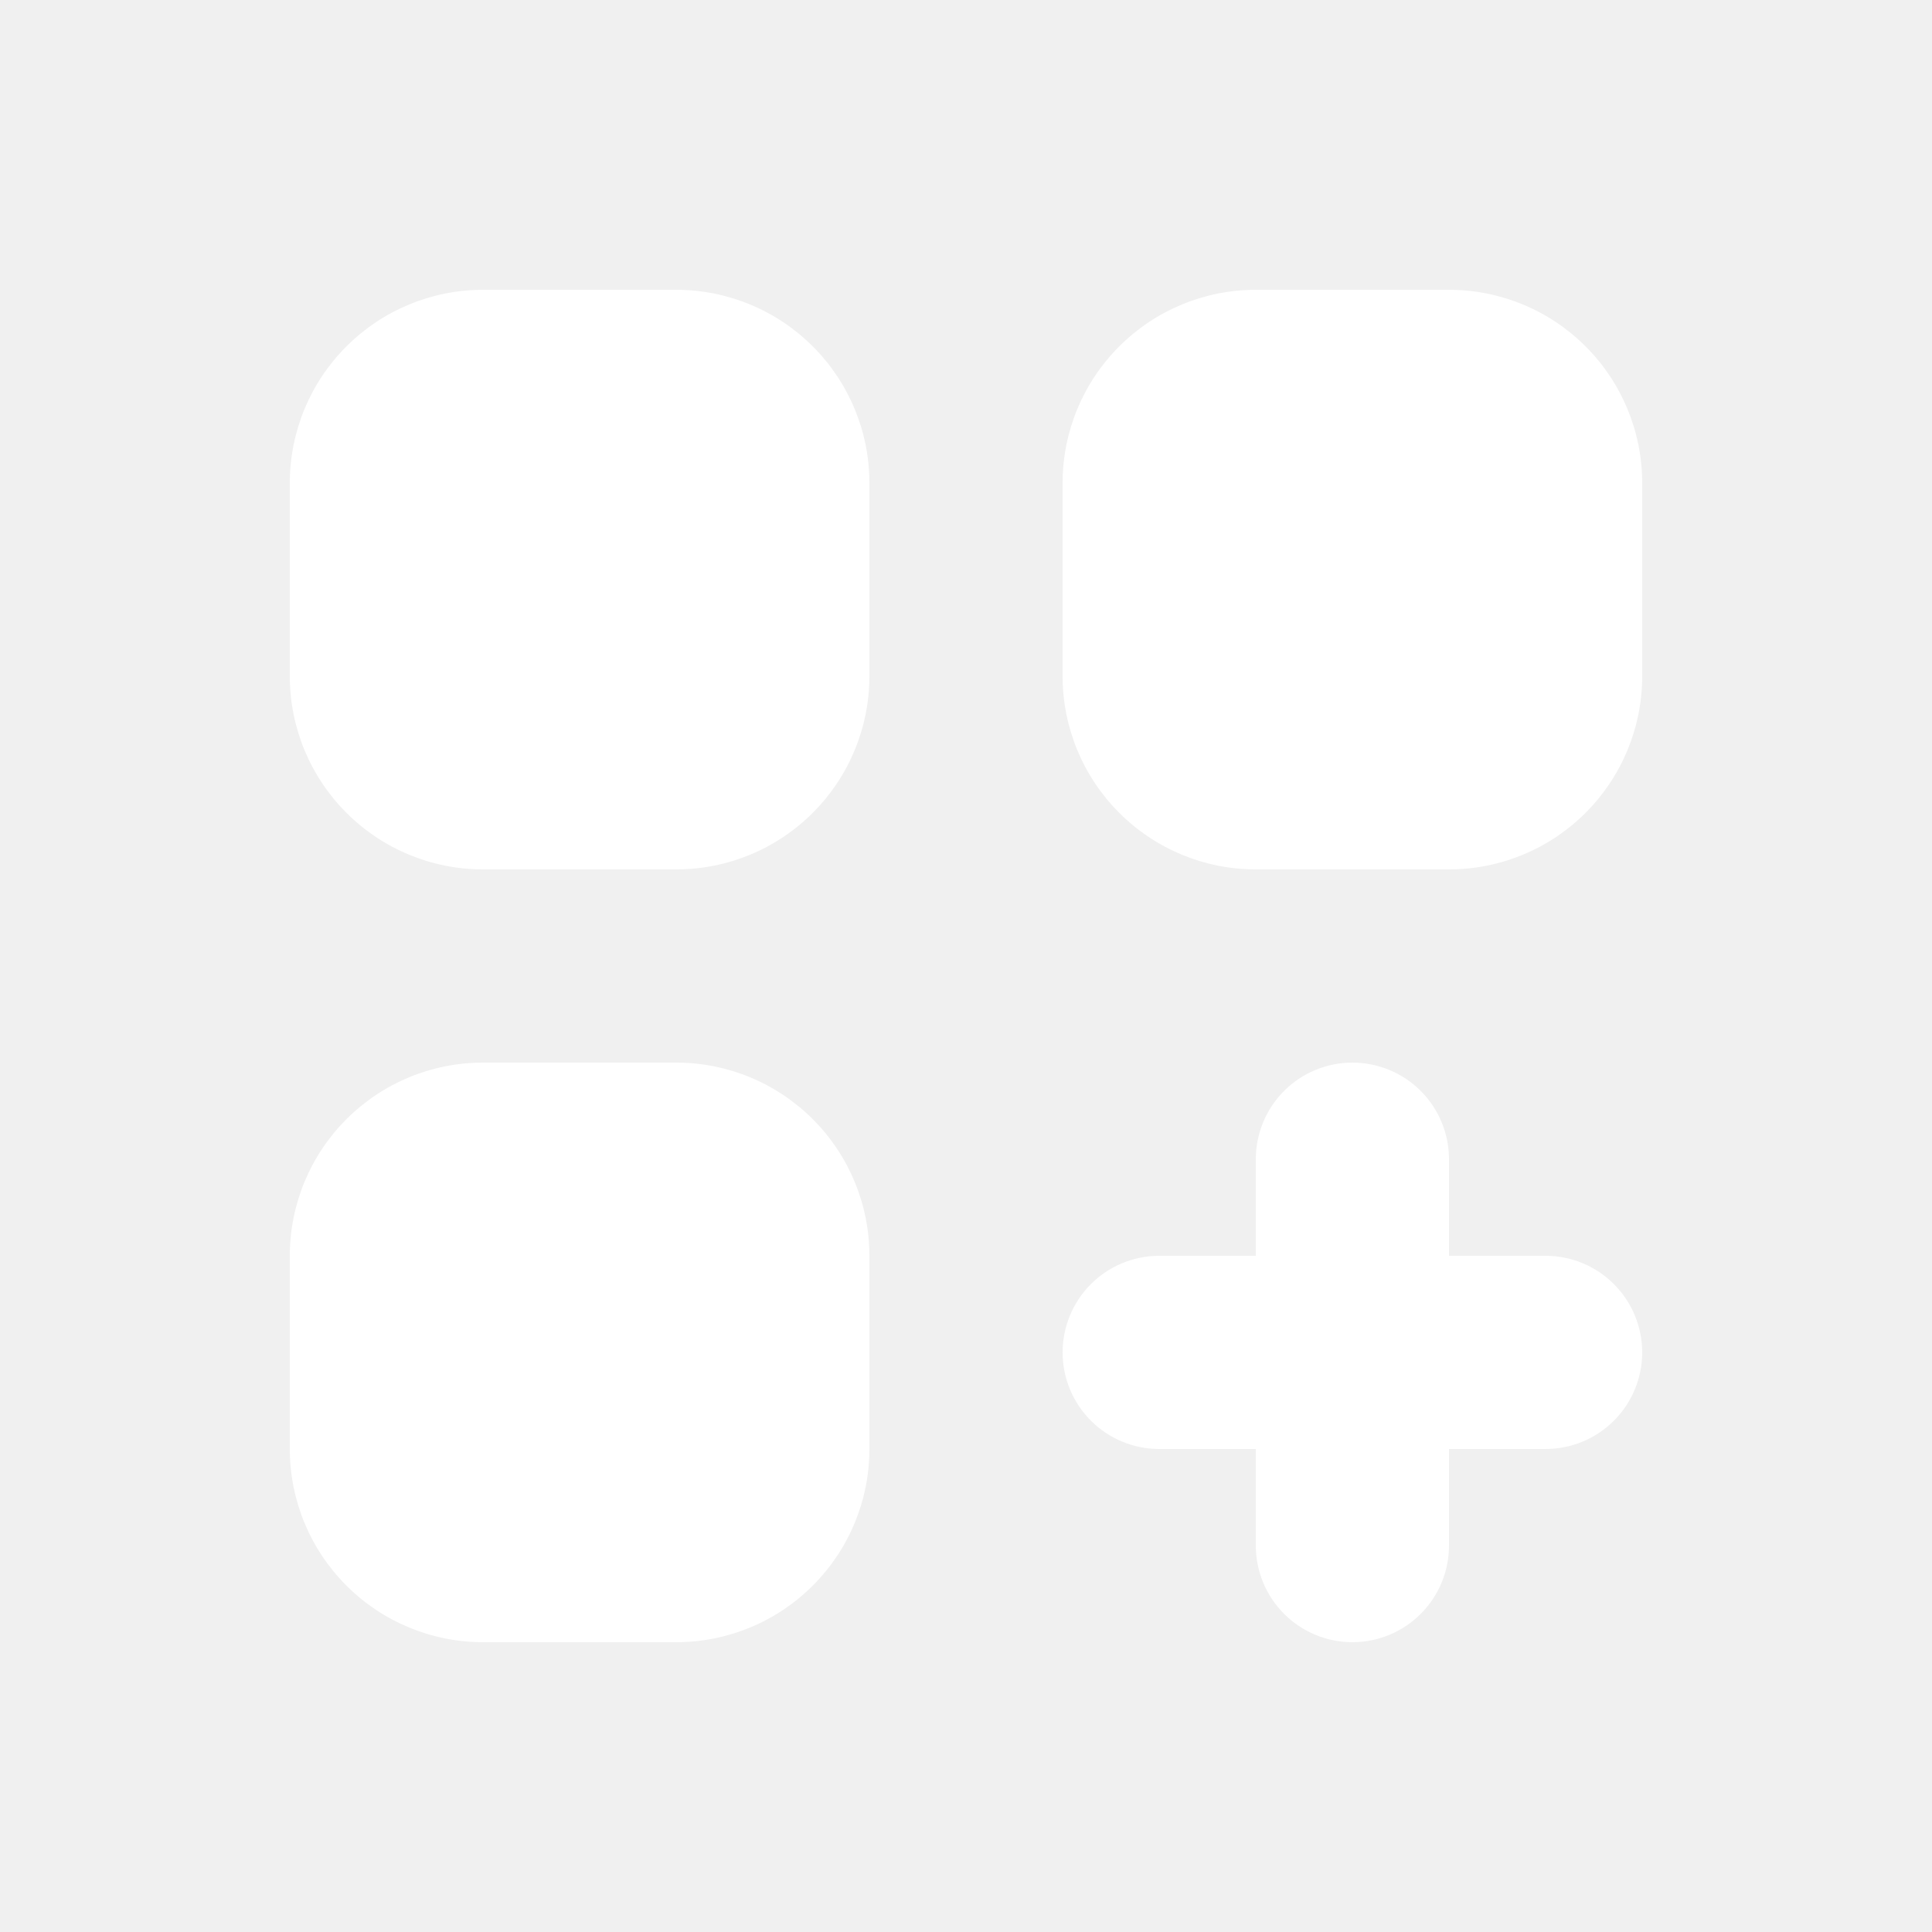
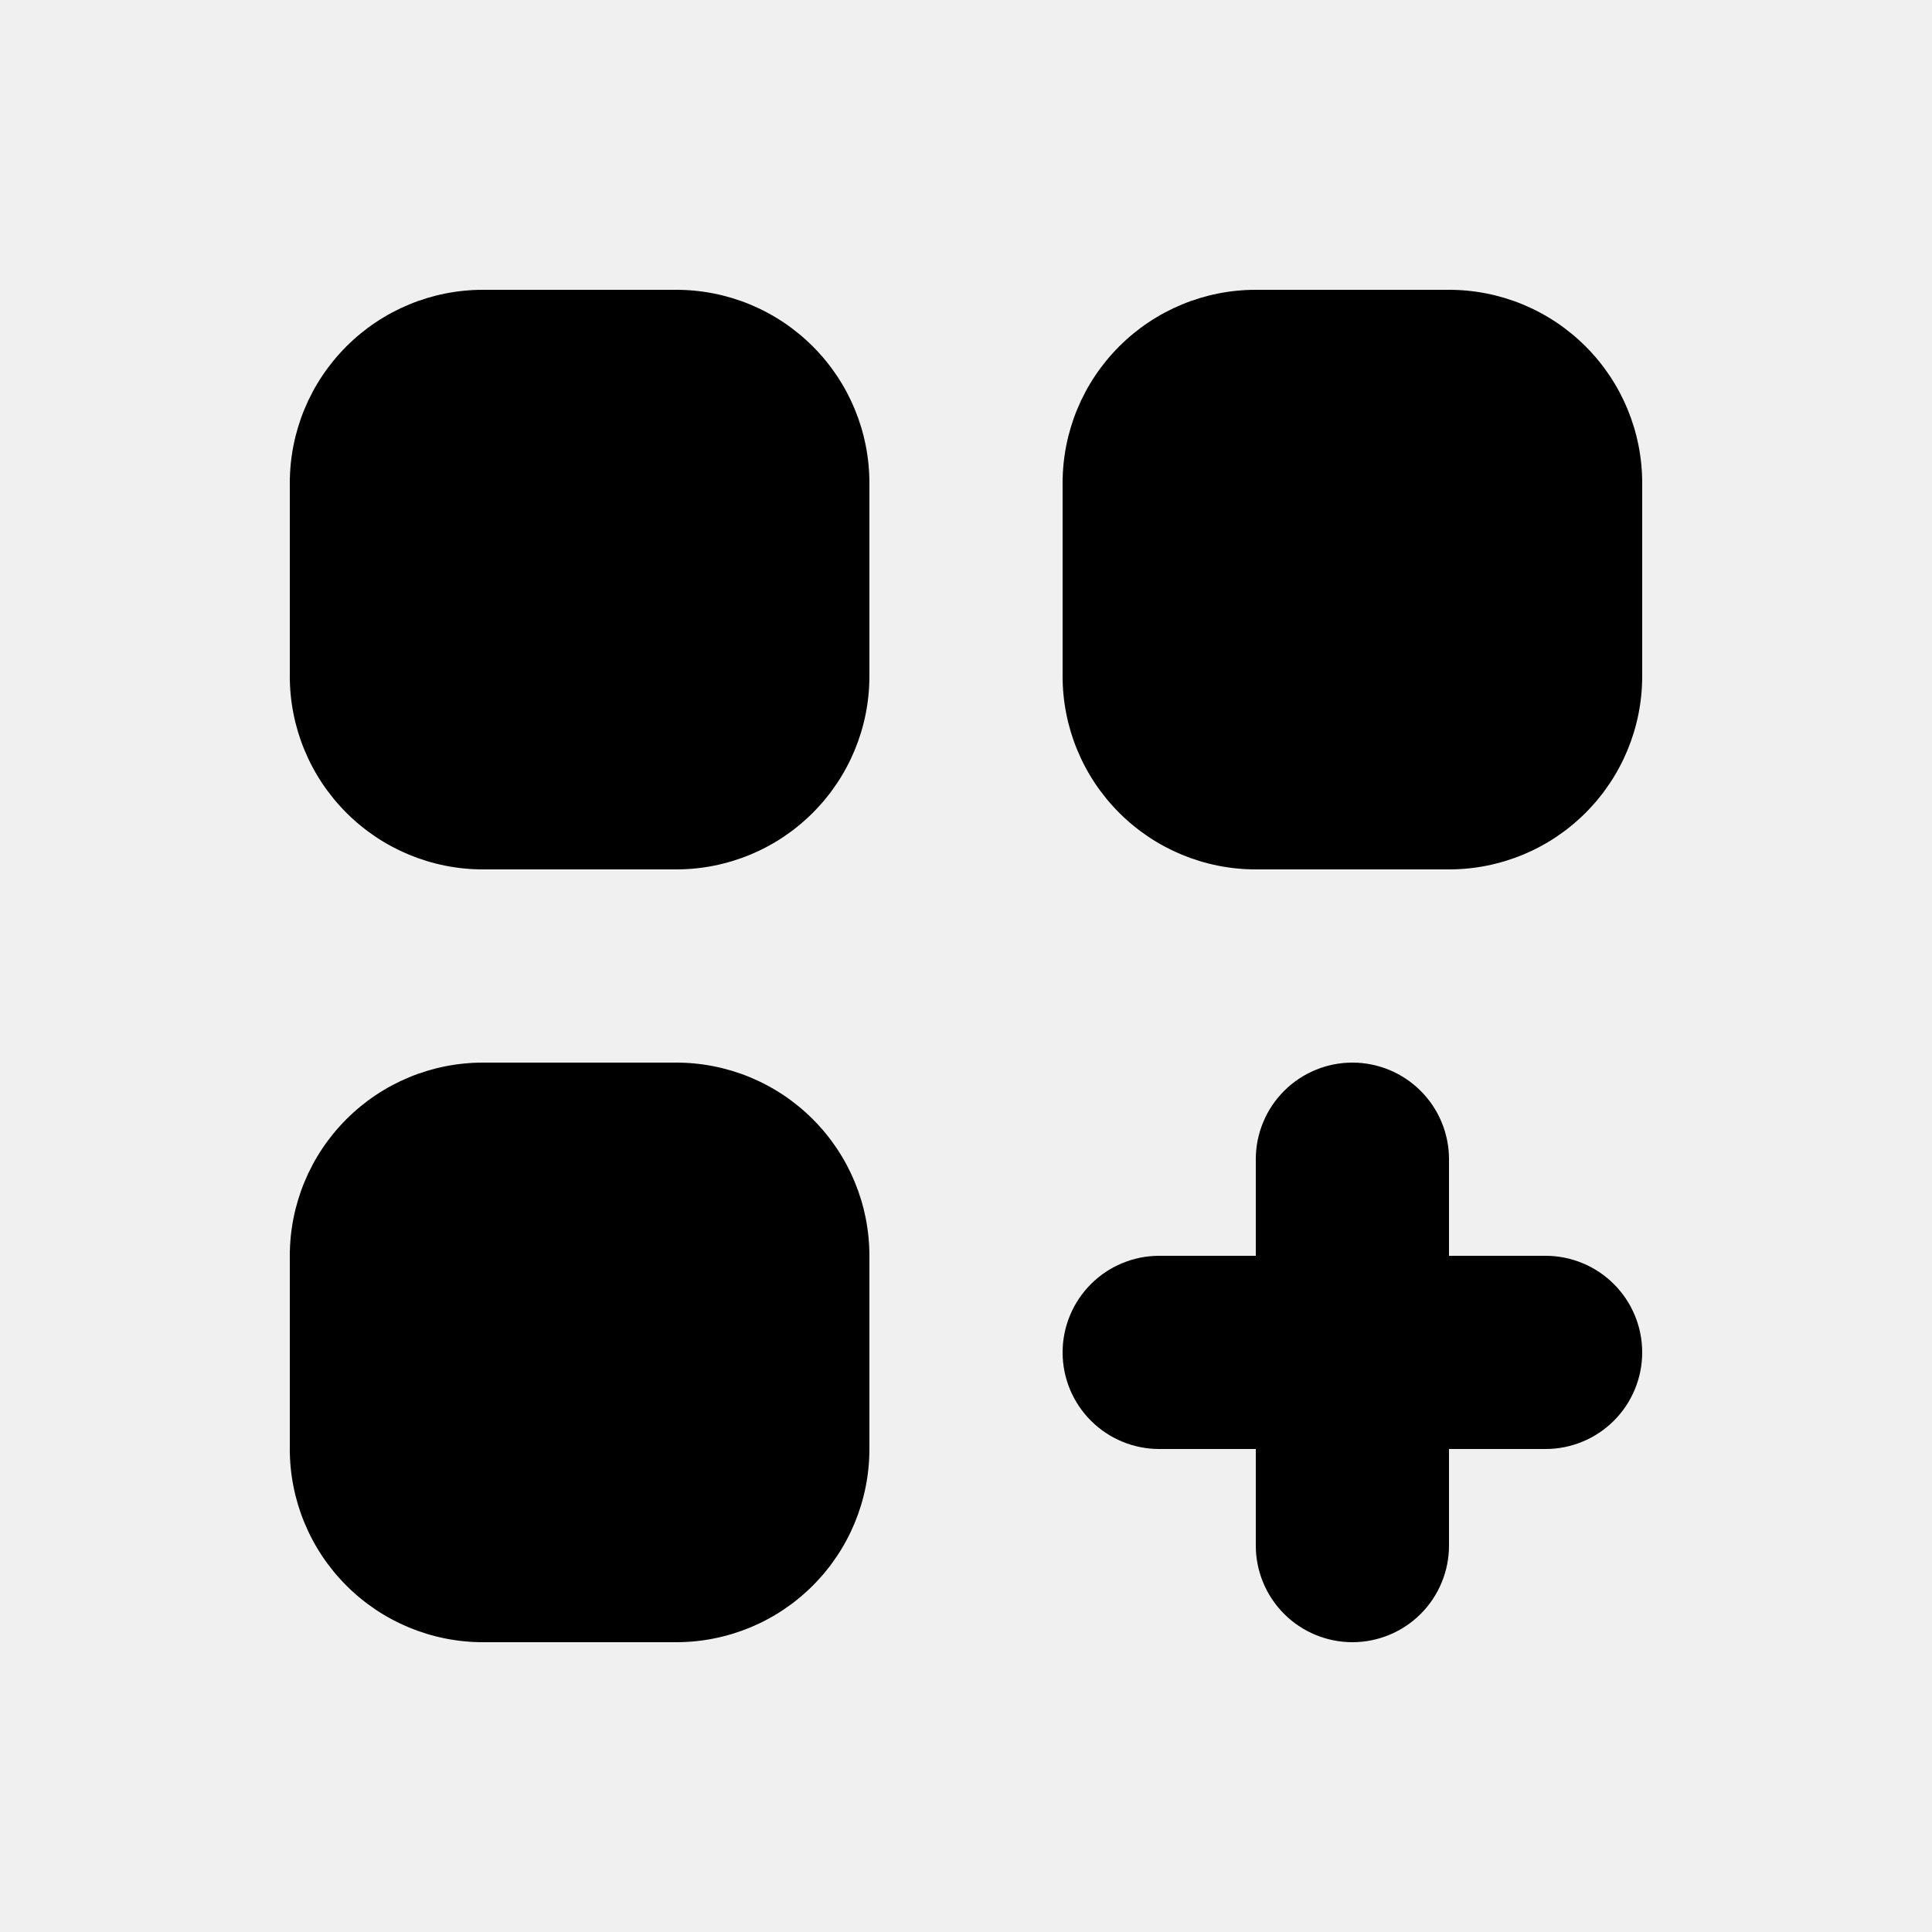
<svg xmlns="http://www.w3.org/2000/svg" width="40" height="40" viewBox="0 0 40 40" fill="none">
-   <path d="M10 6C8.939 6 7.922 6.421 7.172 7.172C6.421 7.922 6 8.939 6 10V14C6 15.061 6.421 16.078 7.172 16.828C7.922 17.579 8.939 18 10 18H14C15.061 18 16.078 17.579 16.828 16.828C17.579 16.078 18 15.061 18 14V10C18 8.939 17.579 7.922 16.828 7.172C16.078 6.421 15.061 6 14 6H10ZM10 22C8.939 22 7.922 22.421 7.172 23.172C6.421 23.922 6 24.939 6 26V30C6 31.061 6.421 32.078 7.172 32.828C7.922 33.579 8.939 34 10 34H14C15.061 34 16.078 33.579 16.828 32.828C17.579 32.078 18 31.061 18 30V26C18 24.939 17.579 23.922 16.828 23.172C16.078 22.421 15.061 22 14 22H10ZM22 10C22 8.939 22.421 7.922 23.172 7.172C23.922 6.421 24.939 6 26 6H30C31.061 6 32.078 6.421 32.828 7.172C33.579 7.922 34 8.939 34 10V14C34 15.061 33.579 16.078 32.828 16.828C32.078 17.579 31.061 18 30 18H26C24.939 18 23.922 17.579 23.172 16.828C22.421 16.078 22 15.061 22 14V10ZM28 22C28.53 22 29.039 22.211 29.414 22.586C29.789 22.961 30 23.47 30 24V26H32C32.53 26 33.039 26.211 33.414 26.586C33.789 26.961 34 27.47 34 28C34 28.53 33.789 29.039 33.414 29.414C33.039 29.789 32.53 30 32 30H30V32C30 32.53 29.789 33.039 29.414 33.414C29.039 33.789 28.53 34 28 34C27.47 34 26.961 33.789 26.586 33.414C26.211 33.039 26 32.53 26 32V30H24C23.47 30 22.961 29.789 22.586 29.414C22.211 29.039 22 28.53 22 28C22 27.47 22.211 26.961 22.586 26.586C22.961 26.211 23.47 26 24 26H26V24C26 23.47 26.211 22.961 26.586 22.586C26.961 22.211 27.47 22 28 22V22Z" fill="white" />
+   <path d="M10 6C8.939 6 7.922 6.421 7.172 7.172C6.421 7.922 6 8.939 6 10V14C6 15.061 6.421 16.078 7.172 16.828C7.922 17.579 8.939 18 10 18H14C15.061 18 16.078 17.579 16.828 16.828C17.579 16.078 18 15.061 18 14V10C18 8.939 17.579 7.922 16.828 7.172C16.078 6.421 15.061 6 14 6H10ZM10 22C8.939 22 7.922 22.421 7.172 23.172C6.421 23.922 6 24.939 6 26V30C6 31.061 6.421 32.078 7.172 32.828C7.922 33.579 8.939 34 10 34H14C15.061 34 16.078 33.579 16.828 32.828C17.579 32.078 18 31.061 18 30V26C18 24.939 17.579 23.922 16.828 23.172C16.078 22.421 15.061 22 14 22H10ZM22 10C22 8.939 22.421 7.922 23.172 7.172C23.922 6.421 24.939 6 26 6H30C31.061 6 32.078 6.421 32.828 7.172C33.579 7.922 34 8.939 34 10V14C34 15.061 33.579 16.078 32.828 16.828C32.078 17.579 31.061 18 30 18H26C24.939 18 23.922 17.579 23.172 16.828C22.421 16.078 22 15.061 22 14V10ZM28 22C28.53 22 29.039 22.211 29.414 22.586C29.789 22.961 30 23.47 30 24V26H32C32.53 26 33.039 26.211 33.414 26.586C33.789 26.961 34 27.47 34 28C34 28.53 33.789 29.039 33.414 29.414C33.039 29.789 32.53 30 32 30H30V32C30 32.53 29.789 33.039 29.414 33.414C29.039 33.789 28.53 34 28 34C27.47 34 26.961 33.789 26.586 33.414C26.211 33.039 26 32.53 26 32V30H24C23.47 30 22.961 29.789 22.586 29.414C22.211 29.039 22 28.53 22 28C22 27.47 22.211 26.961 22.586 26.586C22.961 26.211 23.47 26 24 26H26V24C26 23.47 26.211 22.961 26.586 22.586C26.961 22.211 27.47 22 28 22V22Z" fill="black" />
</svg>
